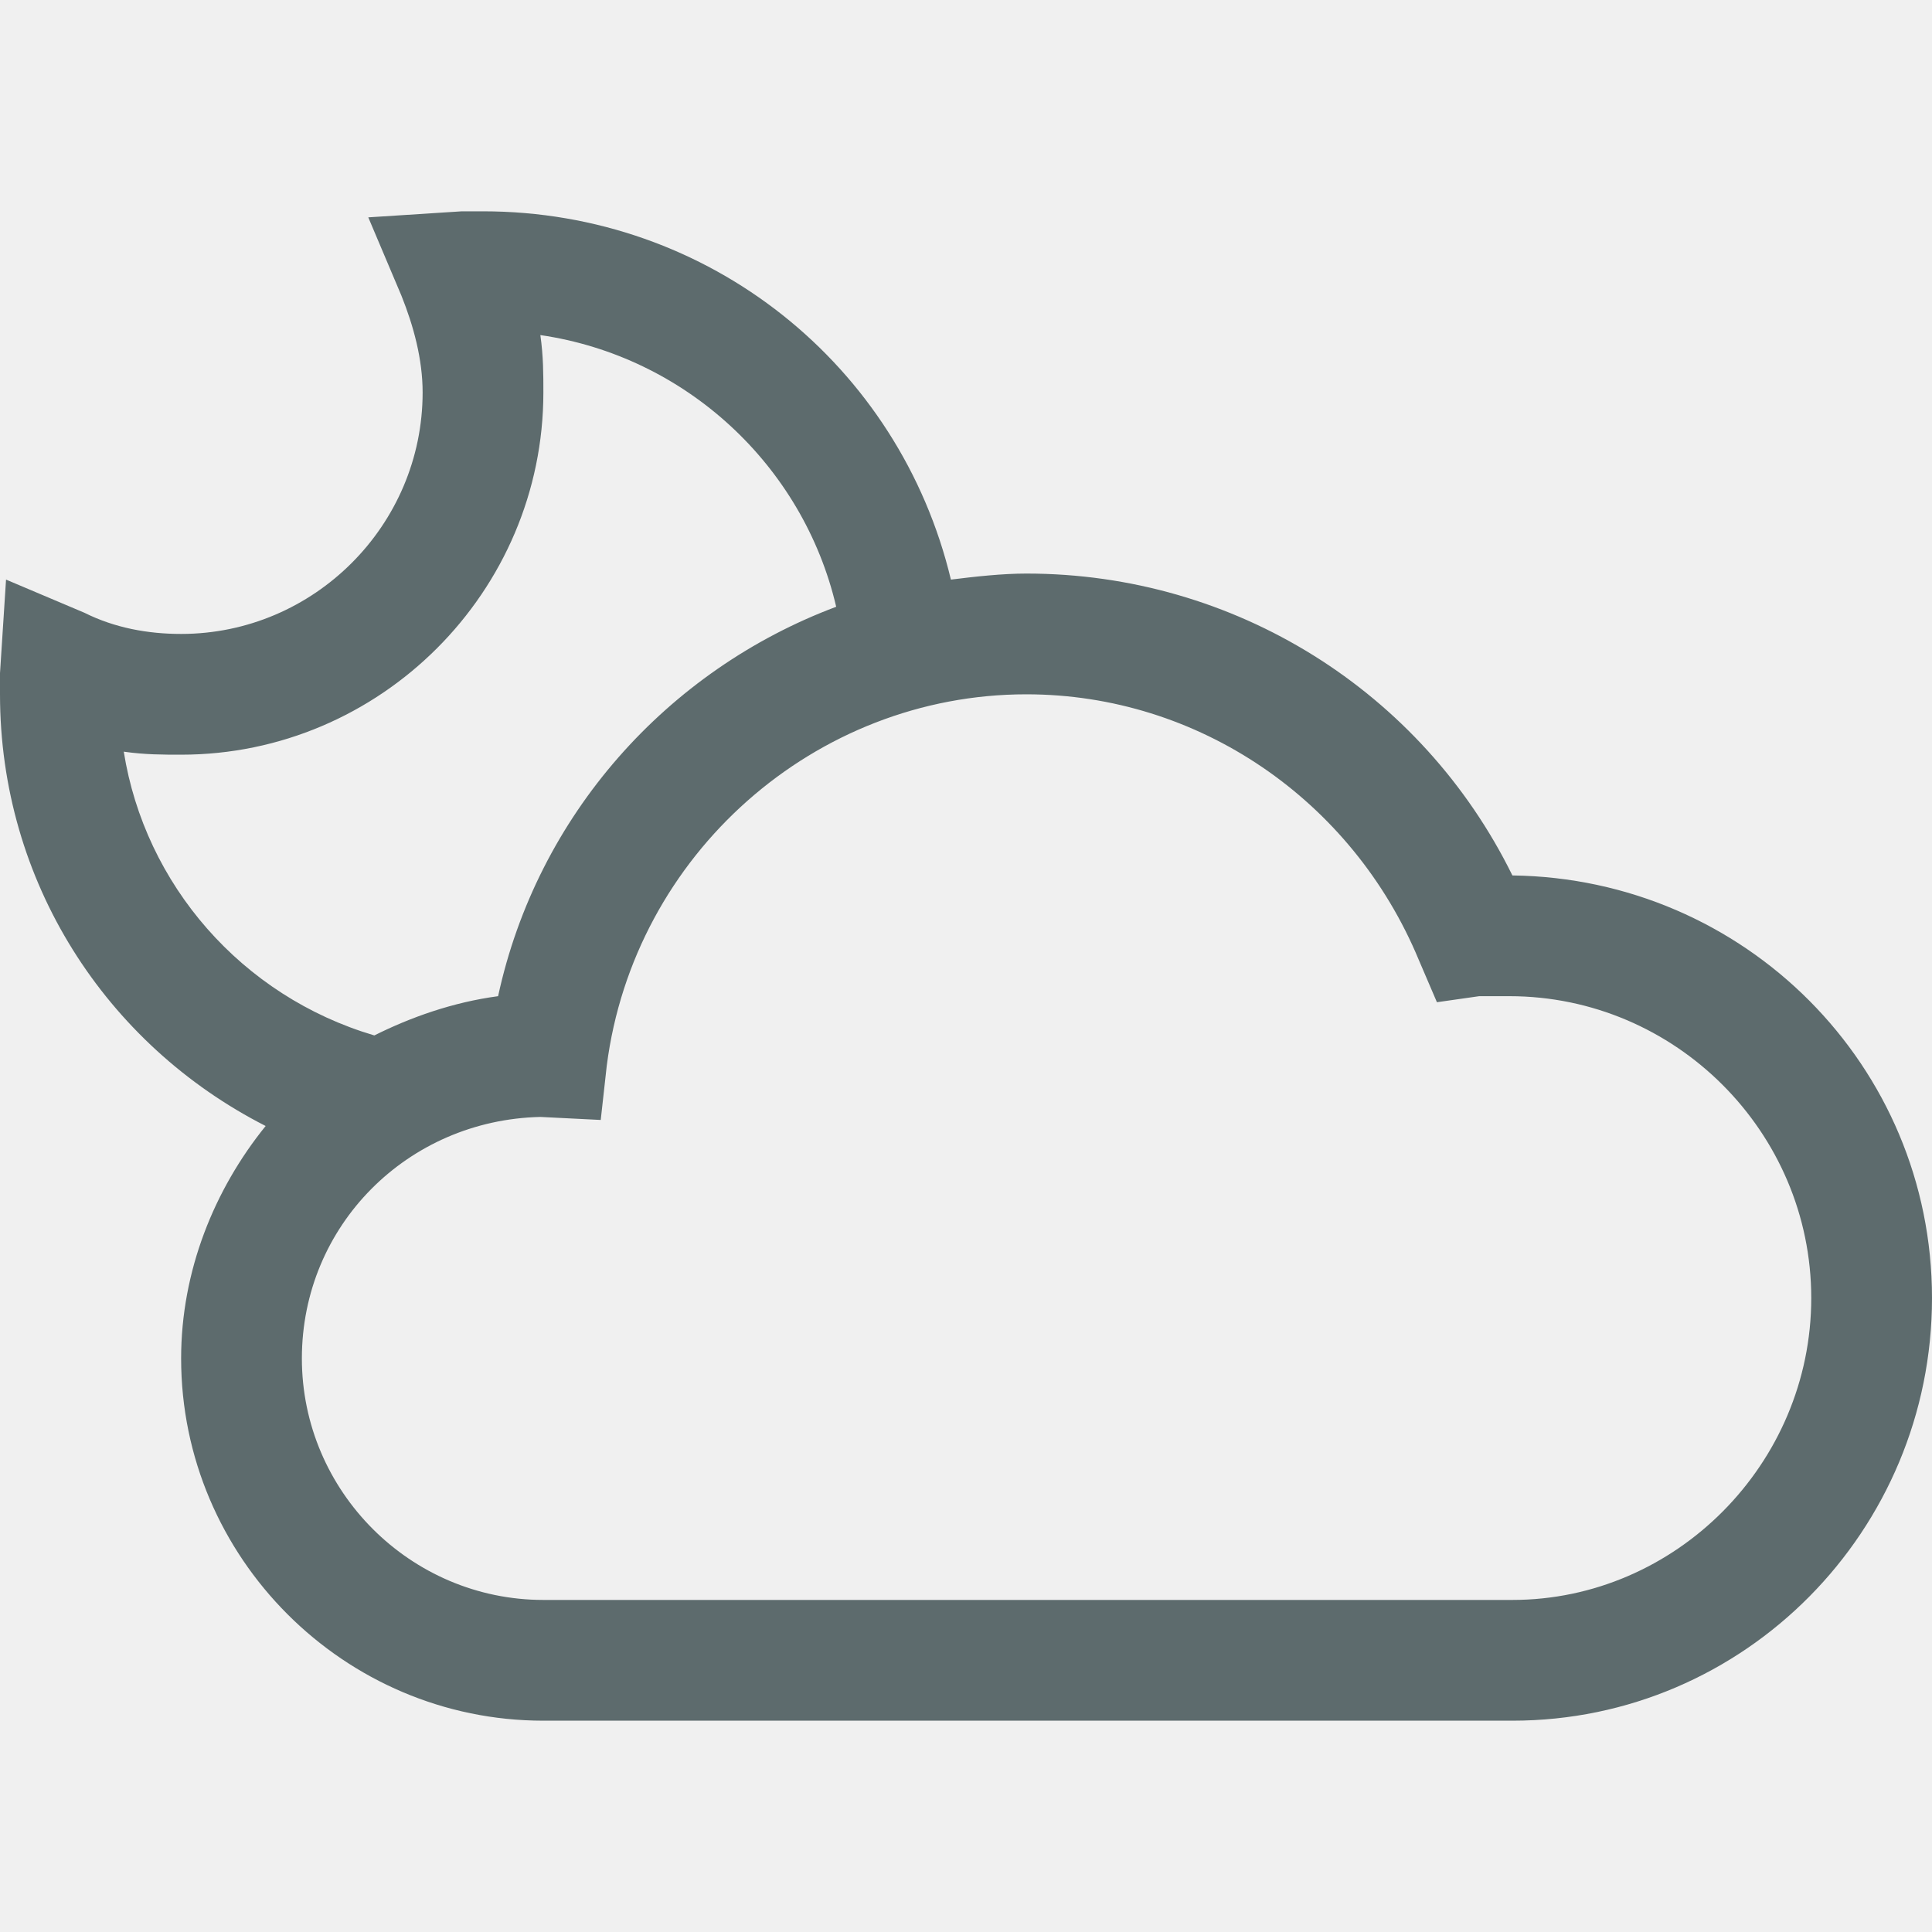
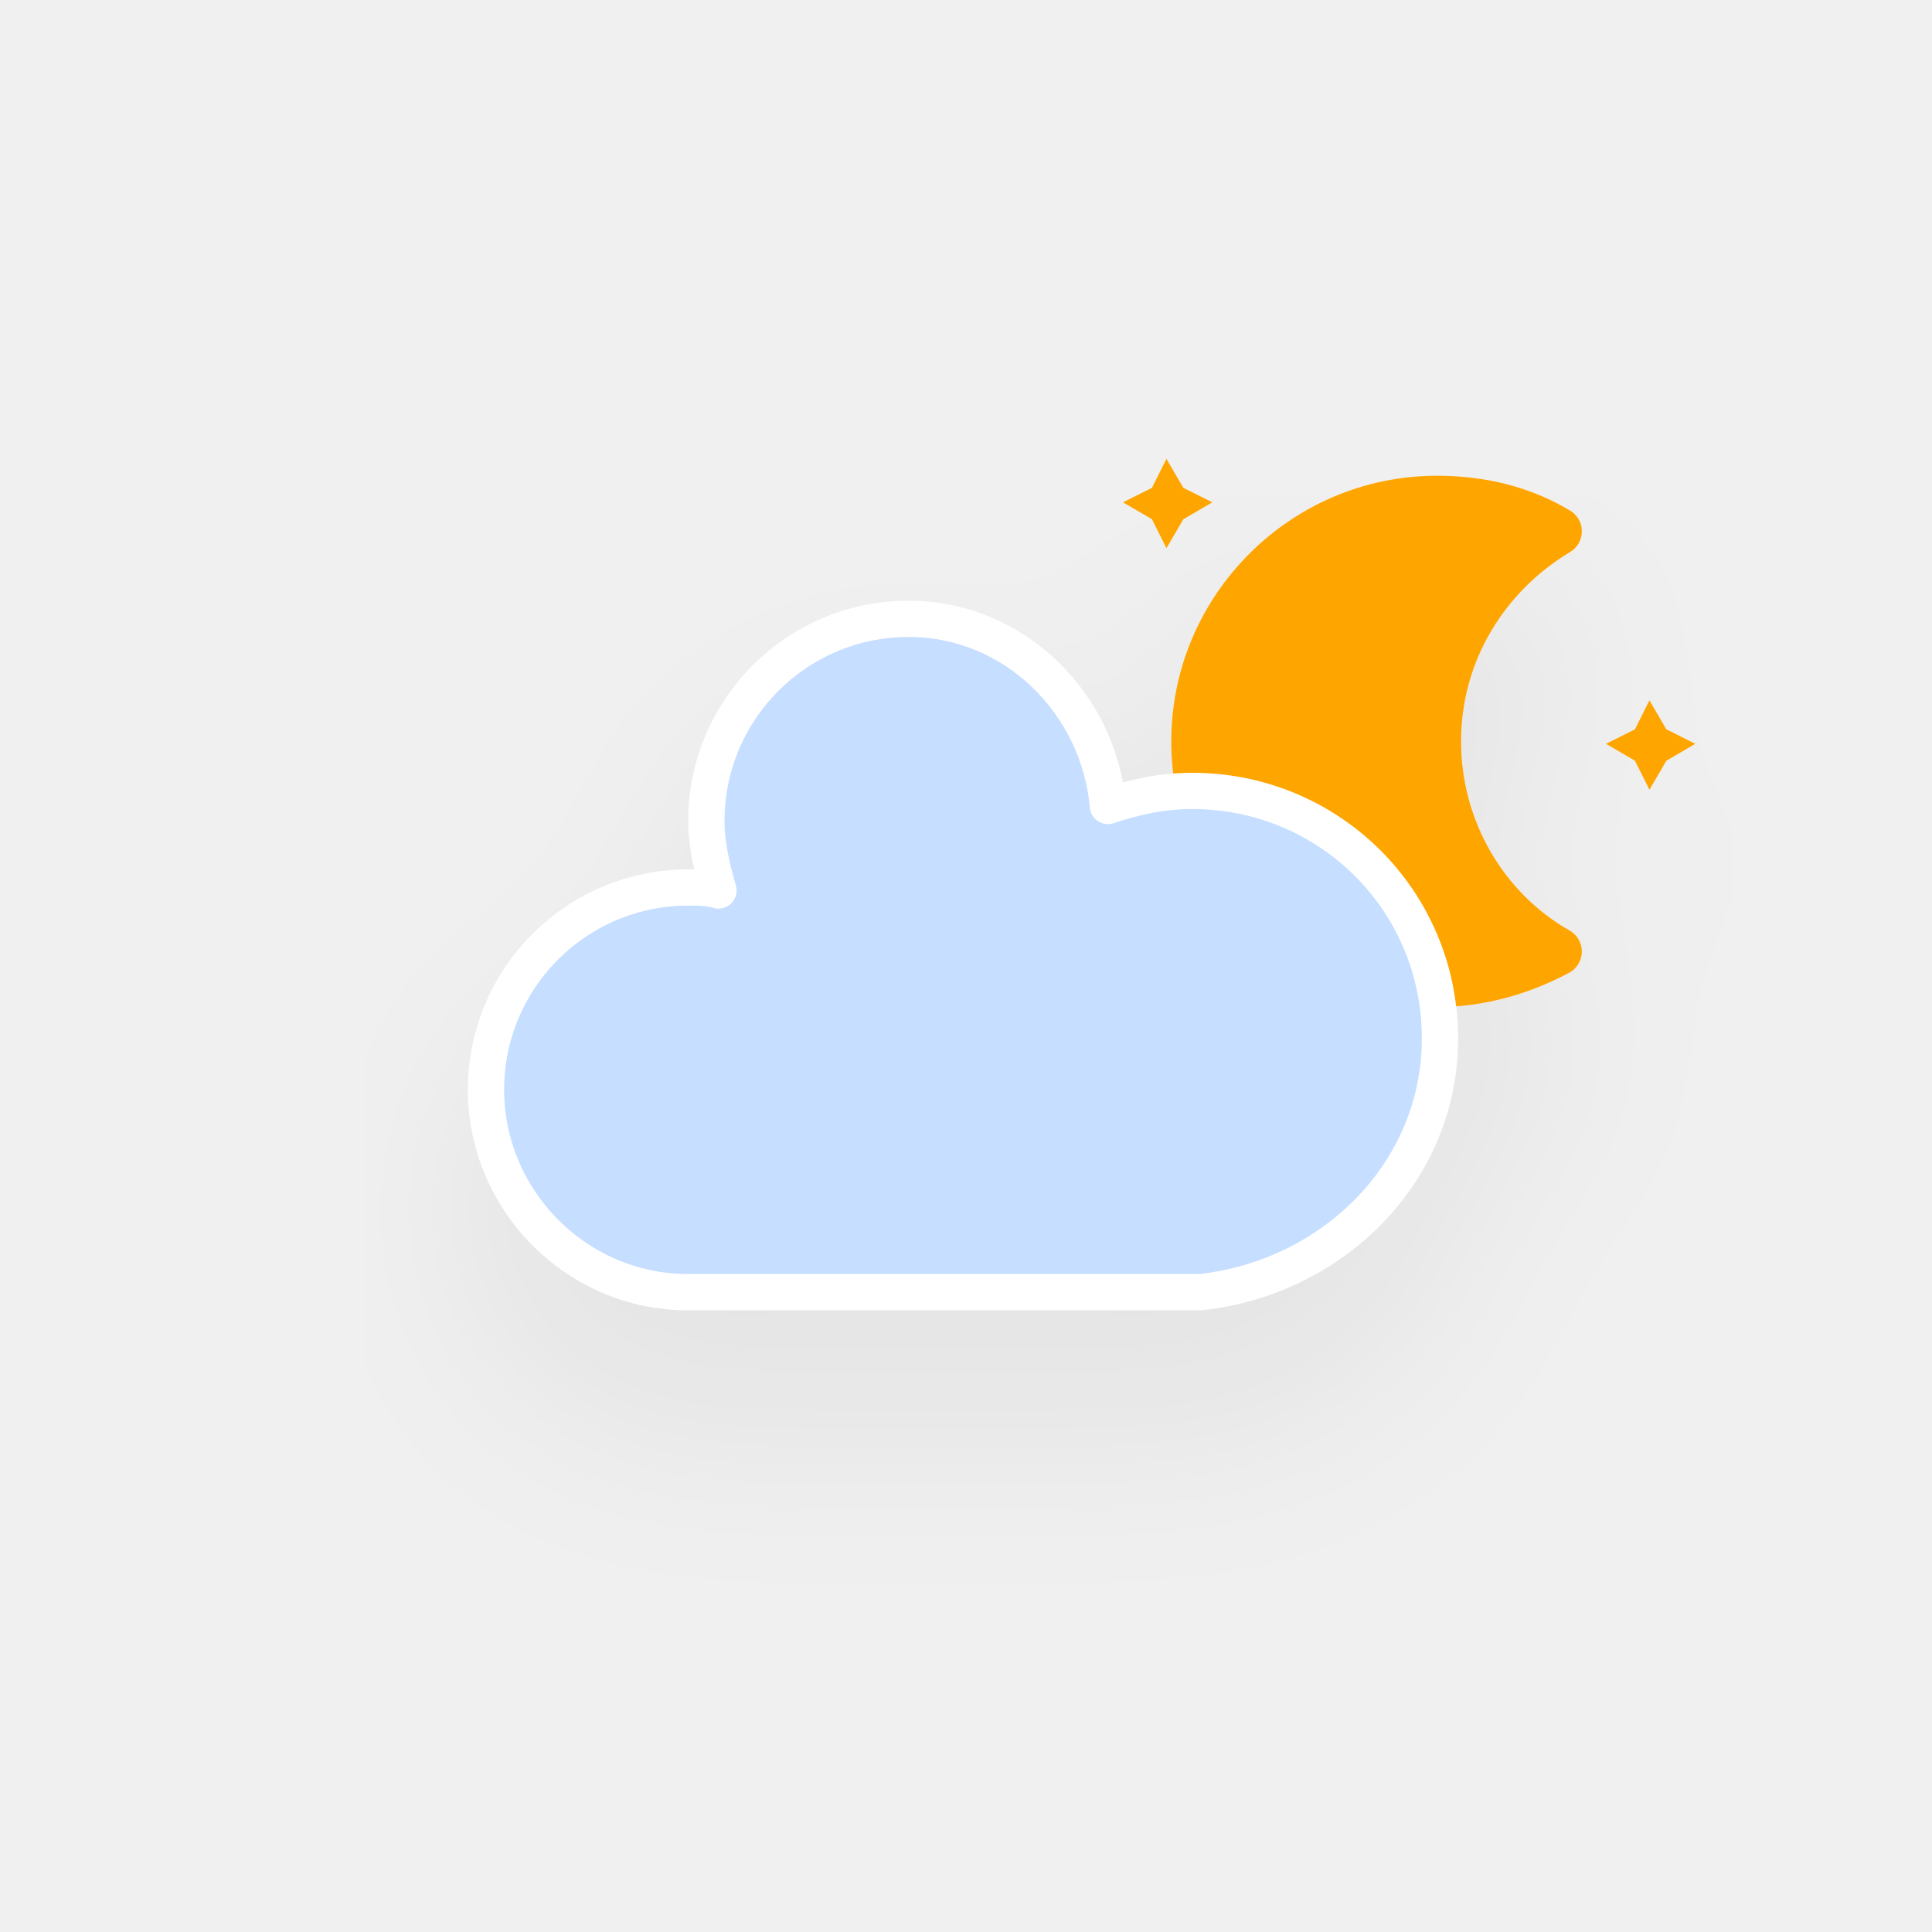
- <svg xmlns="http://www.w3.org/2000/svg" version="1.1" id="Layer_1" x="0px" y="0px" viewBox="0 0 64 64" style="enable-background:new 0 0 64 64;" xml:space="preserve">
-   <style type="text/css">	.st0{fill:#5D6B6D}</style>
-   <path id="XMLID_2_" class="st0" d="M8.8,37.3C7.1,39.4,6,42.1,6,45c0,6.6,5.4,12,12,12h32.1C57.8,57,64,50.7,64,43 s-6.2-13.9-13.9-14c-3-6.1-9.2-10-16.1-10c-0.8,0-1.7,0.1-2.5,0.2C29.8,12.1,23.5,7,16,7c-0.2,0-0.5,0-0.7,0l-3.1,0.2l1.1,2.6 c0.4,1,0.7,2.1,0.7,3.2c0,4.4-3.6,8-8,8c-1.1,0-2.2-0.2-3.2-0.7l-2.6-1.1L0,22.3c0,0.2,0,0.5,0,0.7C0,29.2,3.5,34.6,8.8,37.3z  M34,23c5.7,0,10.8,3.5,13,8.8l0.6,1.4L49,33c0.3,0,0.6,0,1,0c5.5,0,10,4.5,10,10s-4.5,10-9.9,10H18c-4.4,0-8-3.6-8-8s3.5-7.9,7.9-8 l2,0.1l0.2-1.8C21,28.3,27,23,34,23z M6,25c6.6,0,12-5.4,12-12c0-0.6,0-1.2-0.1-1.9c4.8,0.7,8.7,4.3,9.8,9 C22.1,22.2,17.8,27,16.5,33c-1.5,0.2-2.9,0.7-4.1,1.3c-4.4-1.3-7.6-5-8.3-9.4C4.8,25,5.4,25,6,25z" />
+ <svg xmlns="http://www.w3.org/2000/svg" version="1.1" width="64" height="64" viewbox="0 0 64 64">
+   <defs>
+     <filter id="blur" width="200%" height="200%">
+       <feGaussianBlur in="SourceAlpha" stdDeviation="3" />
+       <feOffset dx="0" dy="4" result="offsetblur" />
+       <feComponentTransfer>
+         <feFuncA type="linear" slope="0.05" />
+       </feComponentTransfer>
+       <feMerge>
+         <feMergeNode />
+         <feMergeNode in="SourceGraphic" />
+       </feMerge>
+     </filter>
+     <style type="text/css">
+ /*
+ ** CLOUDS
+ */
+ @keyframes am-weather-cloud-2 {
+   0% {
+     -webkit-transform: translate(0px,0px);
+        -moz-transform: translate(0px,0px);
+         -ms-transform: translate(0px,0px);
+             transform: translate(0px,0px);
+   }
+ 
+   50% {
+     -webkit-transform: translate(2px,0px);
+        -moz-transform: translate(2px,0px);
+         -ms-transform: translate(2px,0px);
+             transform: translate(2px,0px);
+   }
+ 
+   100% {
+     -webkit-transform: translate(0px,0px);
+        -moz-transform: translate(0px,0px);
+         -ms-transform: translate(0px,0px);
+             transform: translate(0px,0px);
+   }
+ }
+ 
+ .am-weather-cloud-2 {
+   -webkit-animation-name: am-weather-cloud-2;
+      -moz-animation-name: am-weather-cloud-2;
+           animation-name: am-weather-cloud-2;
+   -webkit-animation-duration: 3s;
+      -moz-animation-duration: 3s;
+           animation-duration: 3s;
+   -webkit-animation-timing-function: linear;
+      -moz-animation-timing-function: linear;
+           animation-timing-function: linear;
+   -webkit-animation-iteration-count: infinite;
+      -moz-animation-iteration-count: infinite;
+           animation-iteration-count: infinite;
+ }
+ 
+ /*
+ ** MOON
+ */
+ @keyframes am-weather-moon {
+   0% {
+     -webkit-transform: rotate(0deg);
+        -moz-transform: rotate(0deg);
+         -ms-transform: rotate(0deg);
+             transform: rotate(0deg);
+   }
+ 
+   50% {
+     -webkit-transform: rotate(15deg);
+        -moz-transform: rotate(15deg);
+         -ms-transform: rotate(15deg);
+             transform: rotate(15deg);
+   }
+ 
+   100% {
+     -webkit-transform: rotate(0deg);
+        -moz-transform: rotate(0deg);
+         -ms-transform: rotate(0deg);
+             transform: rotate(0deg);
+   }
+ }
+ 
+ .am-weather-moon {
+   -webkit-animation-name: am-weather-moon;
+      -moz-animation-name: am-weather-moon;
+       -ms-animation-name: am-weather-moon;
+           animation-name: am-weather-moon;
+   -webkit-animation-duration: 6s;
+      -moz-animation-duration: 6s;
+       -ms-animation-duration: 6s;
+           animation-duration: 6s;
+   -webkit-animation-timing-function: linear;
+      -moz-animation-timing-function: linear;
+       -ms-animation-timing-function: linear;
+           animation-timing-function: linear;
+   -webkit-animation-iteration-count: infinite;
+      -moz-animation-iteration-count: infinite;
+       -ms-animation-iteration-count: infinite;
+           animation-iteration-count: infinite;
+   -webkit-transform-origin: 12.5px 15.15px 0; /* TODO FF CENTER ISSUE */
+      -moz-transform-origin: 12.5px 15.15px 0; /* TODO FF CENTER ISSUE */
+       -ms-transform-origin: 12.5px 15.15px 0; /* TODO FF CENTER ISSUE */
+           transform-origin: 12.5px 15.15px 0; /* TODO FF CENTER ISSUE */
+ }
+ 
+ @keyframes am-weather-moon-star-1 {
+   0% {
+     opacity: 0;
+   }
+ 
+   100% {
+     opacity: 1;
+   }
+ }
+ 
+ .am-weather-moon-star-1 {
+   -webkit-animation-name: am-weather-moon-star-1;
+      -moz-animation-name: am-weather-moon-star-1;
+       -ms-animation-name: am-weather-moon-star-1;
+           animation-name: am-weather-moon-star-1;
+   -webkit-animation-delay: 3s;
+      -moz-animation-delay: 3s;
+       -ms-animation-delay: 3s;
+           animation-delay: 3s;
+   -webkit-animation-duration: 5s;
+      -moz-animation-duration: 5s;
+       -ms-animation-duration: 5s;
+           animation-duration: 5s;
+   -webkit-animation-timing-function: linear;
+      -moz-animation-timing-function: linear;
+       -ms-animation-timing-function: linear;
+           animation-timing-function: linear;
+   -webkit-animation-iteration-count: 1;
+      -moz-animation-iteration-count: 1;
+       -ms-animation-iteration-count: 1;
+           animation-iteration-count: 1;
+ }
+ 
+ @keyframes am-weather-moon-star-2 {
+   0% {
+     opacity: 0;
+   }
+ 
+   100% {
+     opacity: 1;
+   }
+ }
+ 
+ .am-weather-moon-star-2 {
+   -webkit-animation-name: am-weather-moon-star-2;
+      -moz-animation-name: am-weather-moon-star-2;
+       -ms-animation-name: am-weather-moon-star-2;
+           animation-name: am-weather-moon-star-2;
+   -webkit-animation-delay: 5s;
+      -moz-animation-delay: 5s;
+       -ms-animation-delay: 5s;
+           animation-delay: 5s;
+   -webkit-animation-duration: 4s;
+      -moz-animation-duration: 4s;
+       -ms-animation-duration: 4s;
+           animation-duration: 4s;
+   -webkit-animation-timing-function: linear;
+      -moz-animation-timing-function: linear;
+       -ms-animation-timing-function: linear;
+           animation-timing-function: linear;
+   -webkit-animation-iteration-count: 1;
+      -moz-animation-iteration-count: 1;
+       -ms-animation-iteration-count: 1;
+           animation-iteration-count: 1;
+ }
+         </style>
+   </defs>
+   <g filter="url(#blur)" id="cloudy-night-1">
+     <g transform="translate(20,10)">
+       <g transform="translate(16,4), scale(0.8)">
+         <g class="am-weather-moon-star-1">
+           <polygon fill="orange" points="3.3,1.5 4,2.7 5.2,3.3 4,4 3.3,5.2 2.7,4 1.5,3.3 2.7,2.7" stroke="none" stroke-miterlimit="10" />
+         </g>
+         <g class="am-weather-moon-star-2">
+           <polygon fill="orange" points="3.3,1.5 4,2.7 5.2,3.3 4,4 3.3,5.2 2.7,4 1.5,3.3 2.7,2.7" stroke="none" stroke-miterlimit="10" transform="translate(20,10)" />
+         </g>
+         <g class="am-weather-moon">
+           <path d="M14.5,13.2c0-3.7,2-6.9,5-8.7   c-1.5-0.9-3.2-1.3-5-1.3c-5.5,0-10,4.5-10,10s4.5,10,10,10c1.8,0,3.5-0.5,5-1.3C16.5,20.2,14.5,16.9,14.5,13.2z" fill="orange" stroke="orange" stroke-linejoin="round" stroke-width="2" />
+         </g>
+       </g>
+       <g class="am-weather-cloud-2">
+         <path d="M47.7,35.4    c0-4.6-3.7-8.2-8.2-8.2c-1,0-1.9,0.2-2.8,0.5c-0.3-3.4-3.1-6.2-6.6-6.2c-3.7,0-6.7,3-6.7,6.7c0,0.8,0.2,1.6,0.4,2.3    c-0.3-0.1-0.7-0.1-1-0.1c-3.7,0-6.7,3-6.7,6.7c0,3.6,2.9,6.6,6.5,6.7l17.2,0C44.2,43.3,47.7,39.8,47.7,35.4z" fill="#C6DEFF" stroke="white" stroke-linejoin="round" stroke-width="1.2" transform="translate(-20,-11)" />
+       </g>
+     </g>
+   </g>
</svg>
